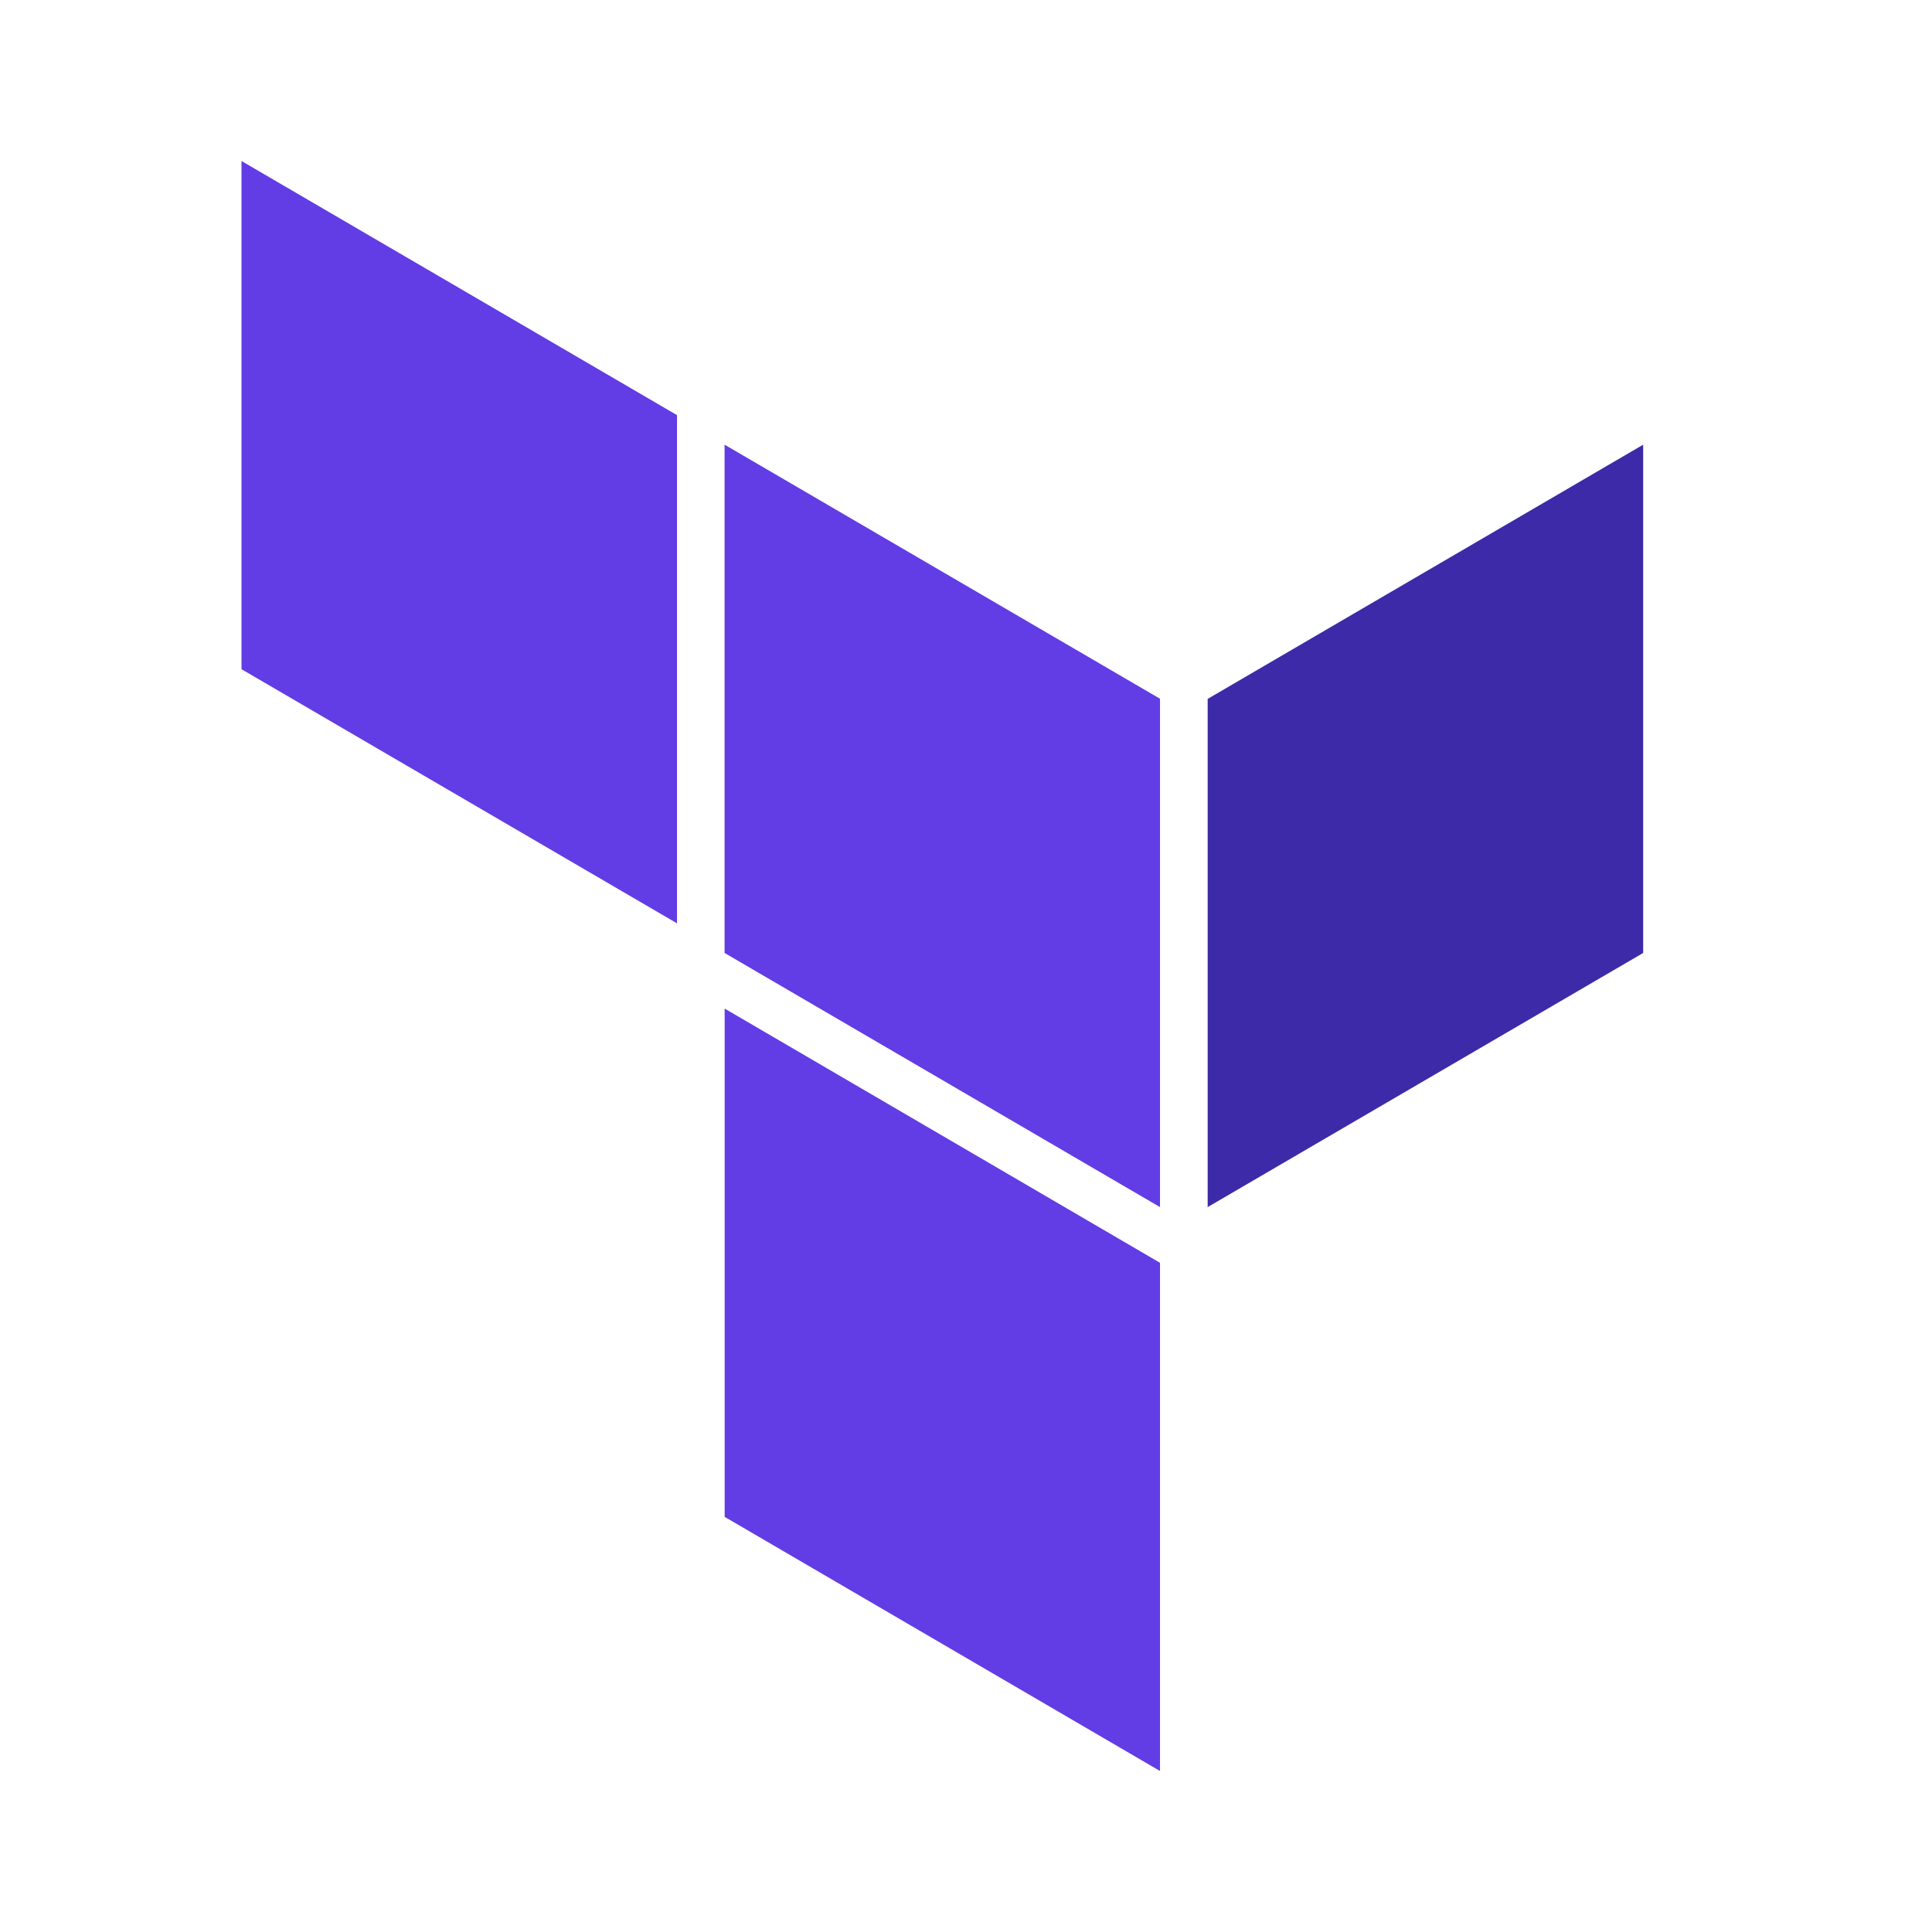
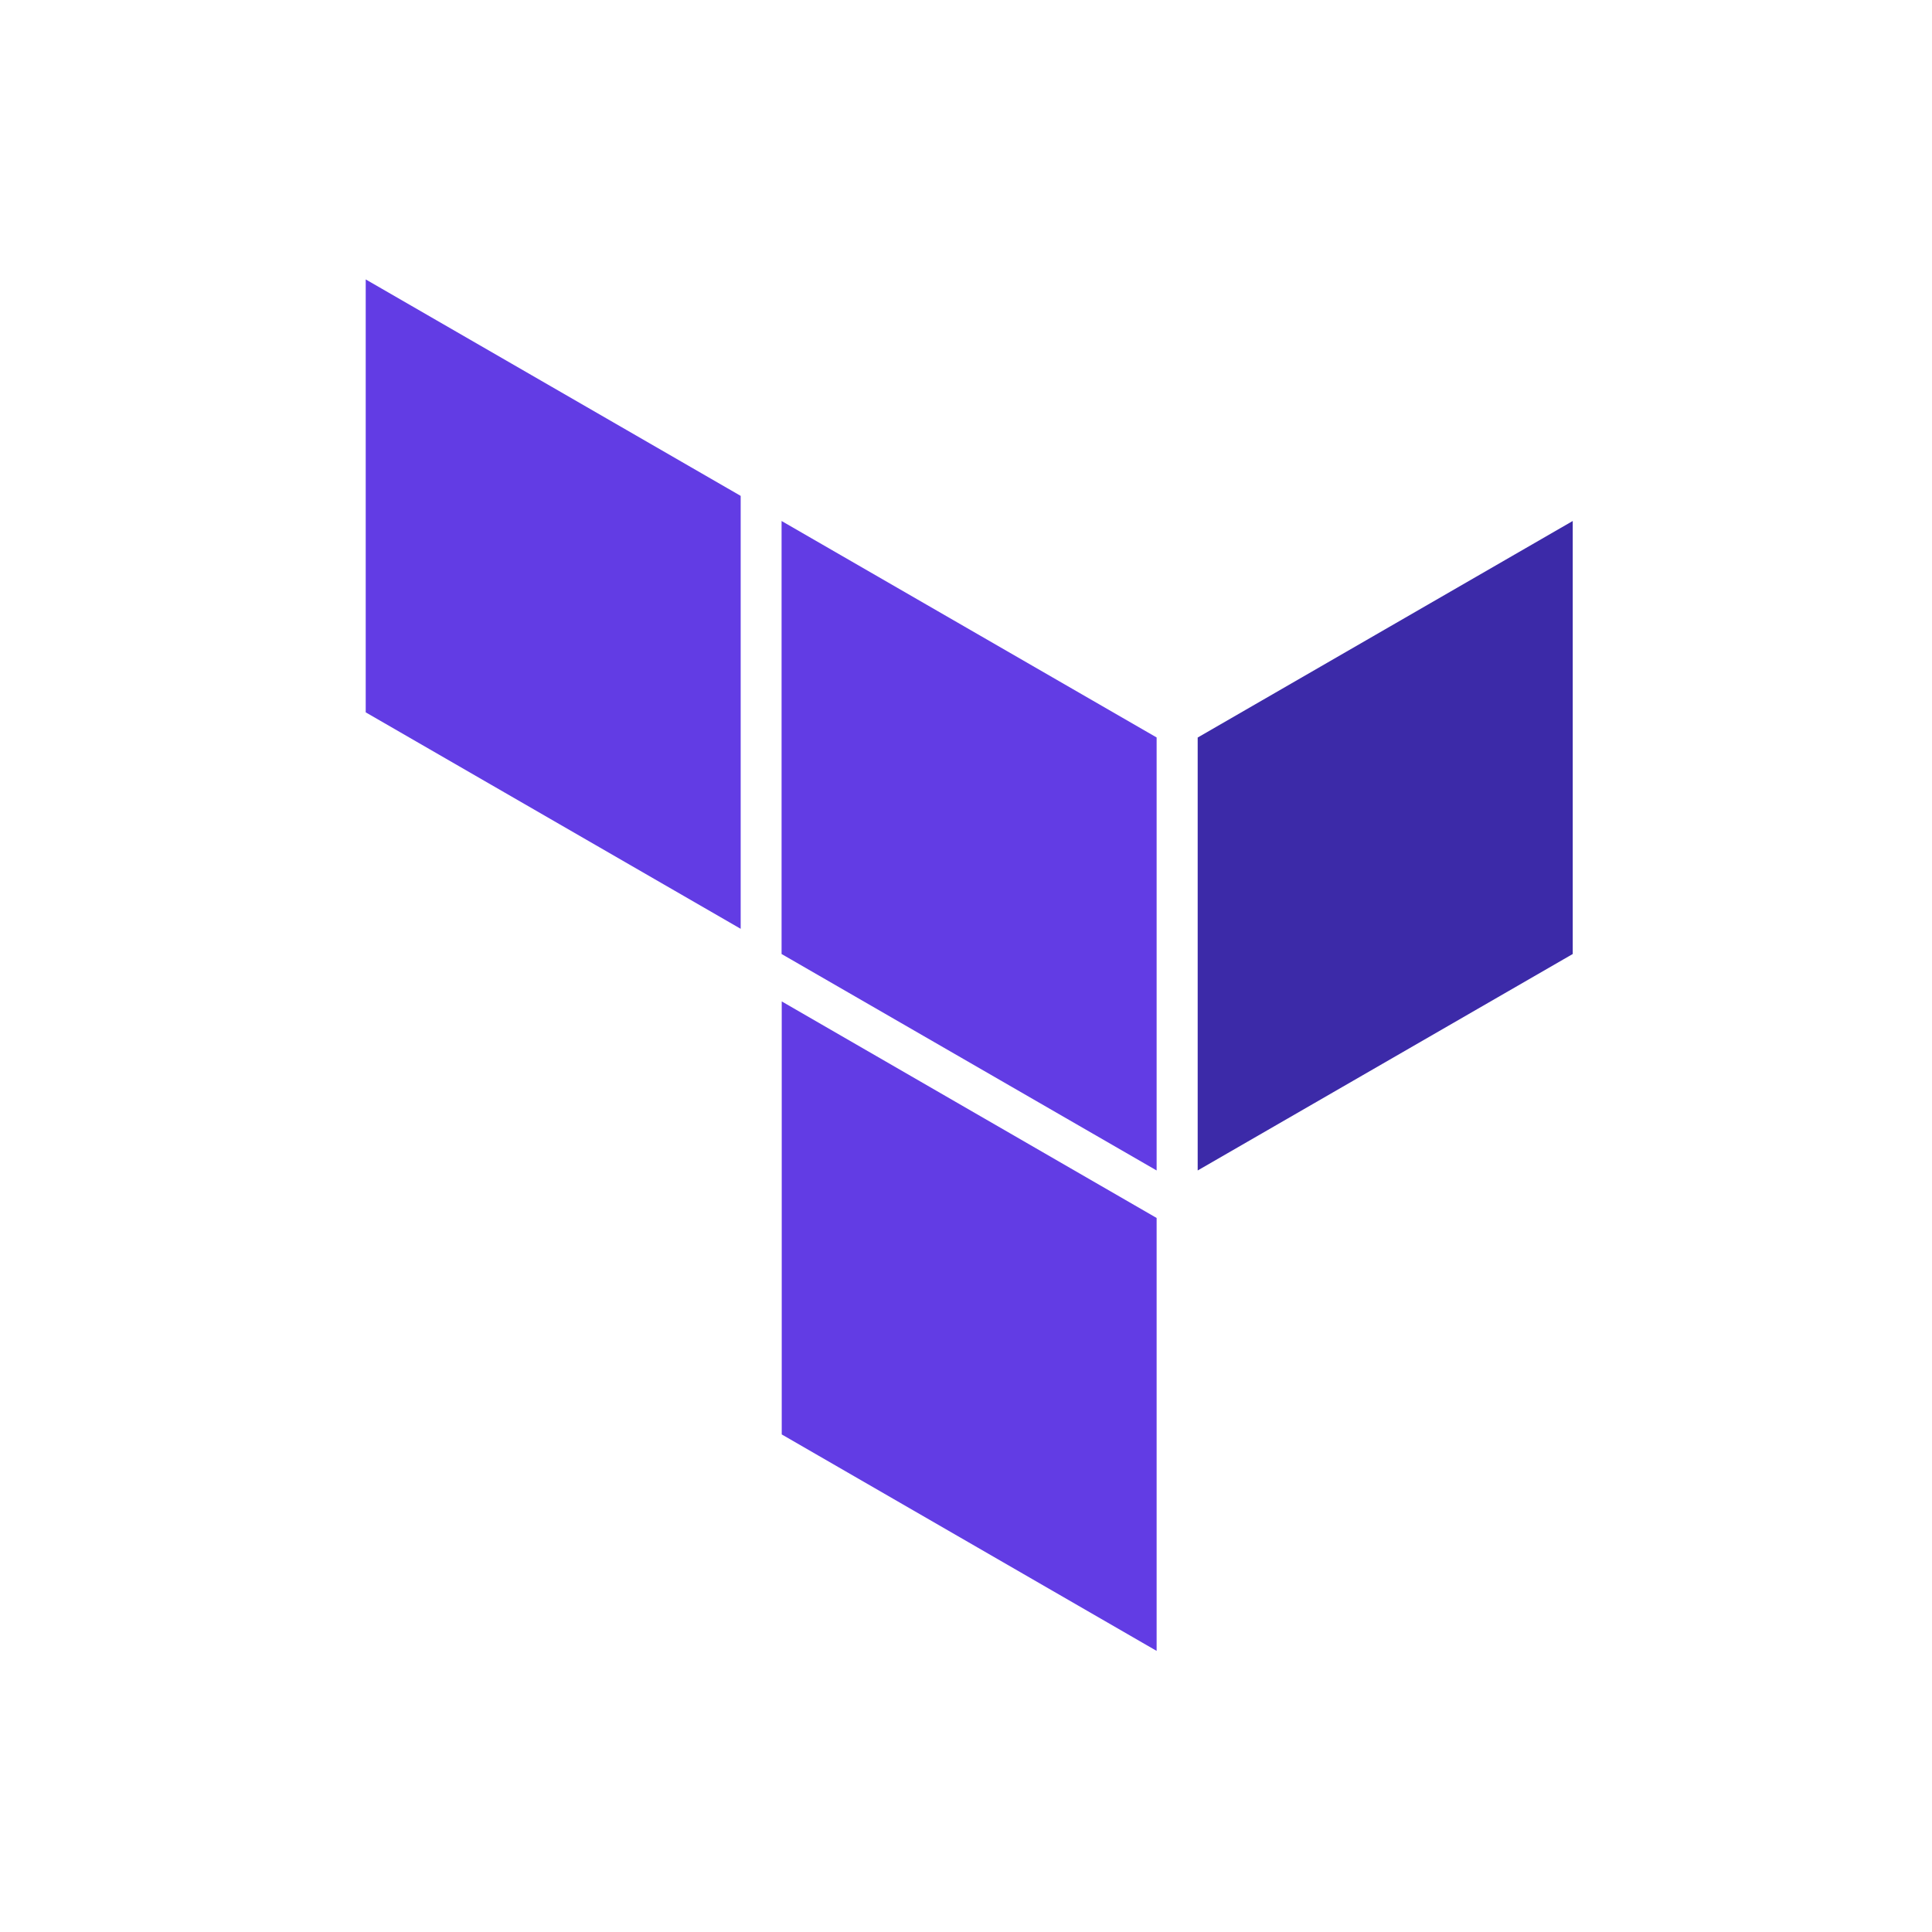
<svg xmlns="http://www.w3.org/2000/svg" width="24" height="24" viewBox="0 0 24 24" fill="none">
-   <path fill-rule="evenodd" clip-rule="evenodd" d="M9.001 5.524L14.41 8.68V14.995L9.001 11.838V5.524Z" fill="#623CE4" />
-   <path fill-rule="evenodd" clip-rule="evenodd" d="M15.002 8.682V14.995L20.412 11.838V5.524L15.002 8.682Z" fill="#3C2AA8" />
-   <path fill-rule="evenodd" clip-rule="evenodd" d="M3 2V8.313L8.41 11.47V5.157L3 2Z" fill="#623CE4" />
-   <path fill-rule="evenodd" clip-rule="evenodd" d="M9.002 18.843L14.41 22V15.727V15.687L9.002 12.529V18.843Z" fill="#623CE4" />
+   <path fill-rule="evenodd" clip-rule="evenodd" d="M9.709 6.472L14.368 9.161V14.54L9.709 11.851V6.472Z" fill="#623CE4" />
+   <path fill-rule="evenodd" clip-rule="evenodd" d="M14.878 9.162V14.54L19.537 11.851V6.472L14.878 9.162Z" fill="#3C2AA8" />
+   <path fill-rule="evenodd" clip-rule="evenodd" d="M4.543 3.471V8.849L9.201 11.538V6.16L4.543 3.471Z" fill="#623CE4" />
+   <path fill-rule="evenodd" clip-rule="evenodd" d="M9.711 17.819L14.368 20.508V15.165V15.13L9.711 12.44V17.819Z" fill="#623CE4" />
</svg>
